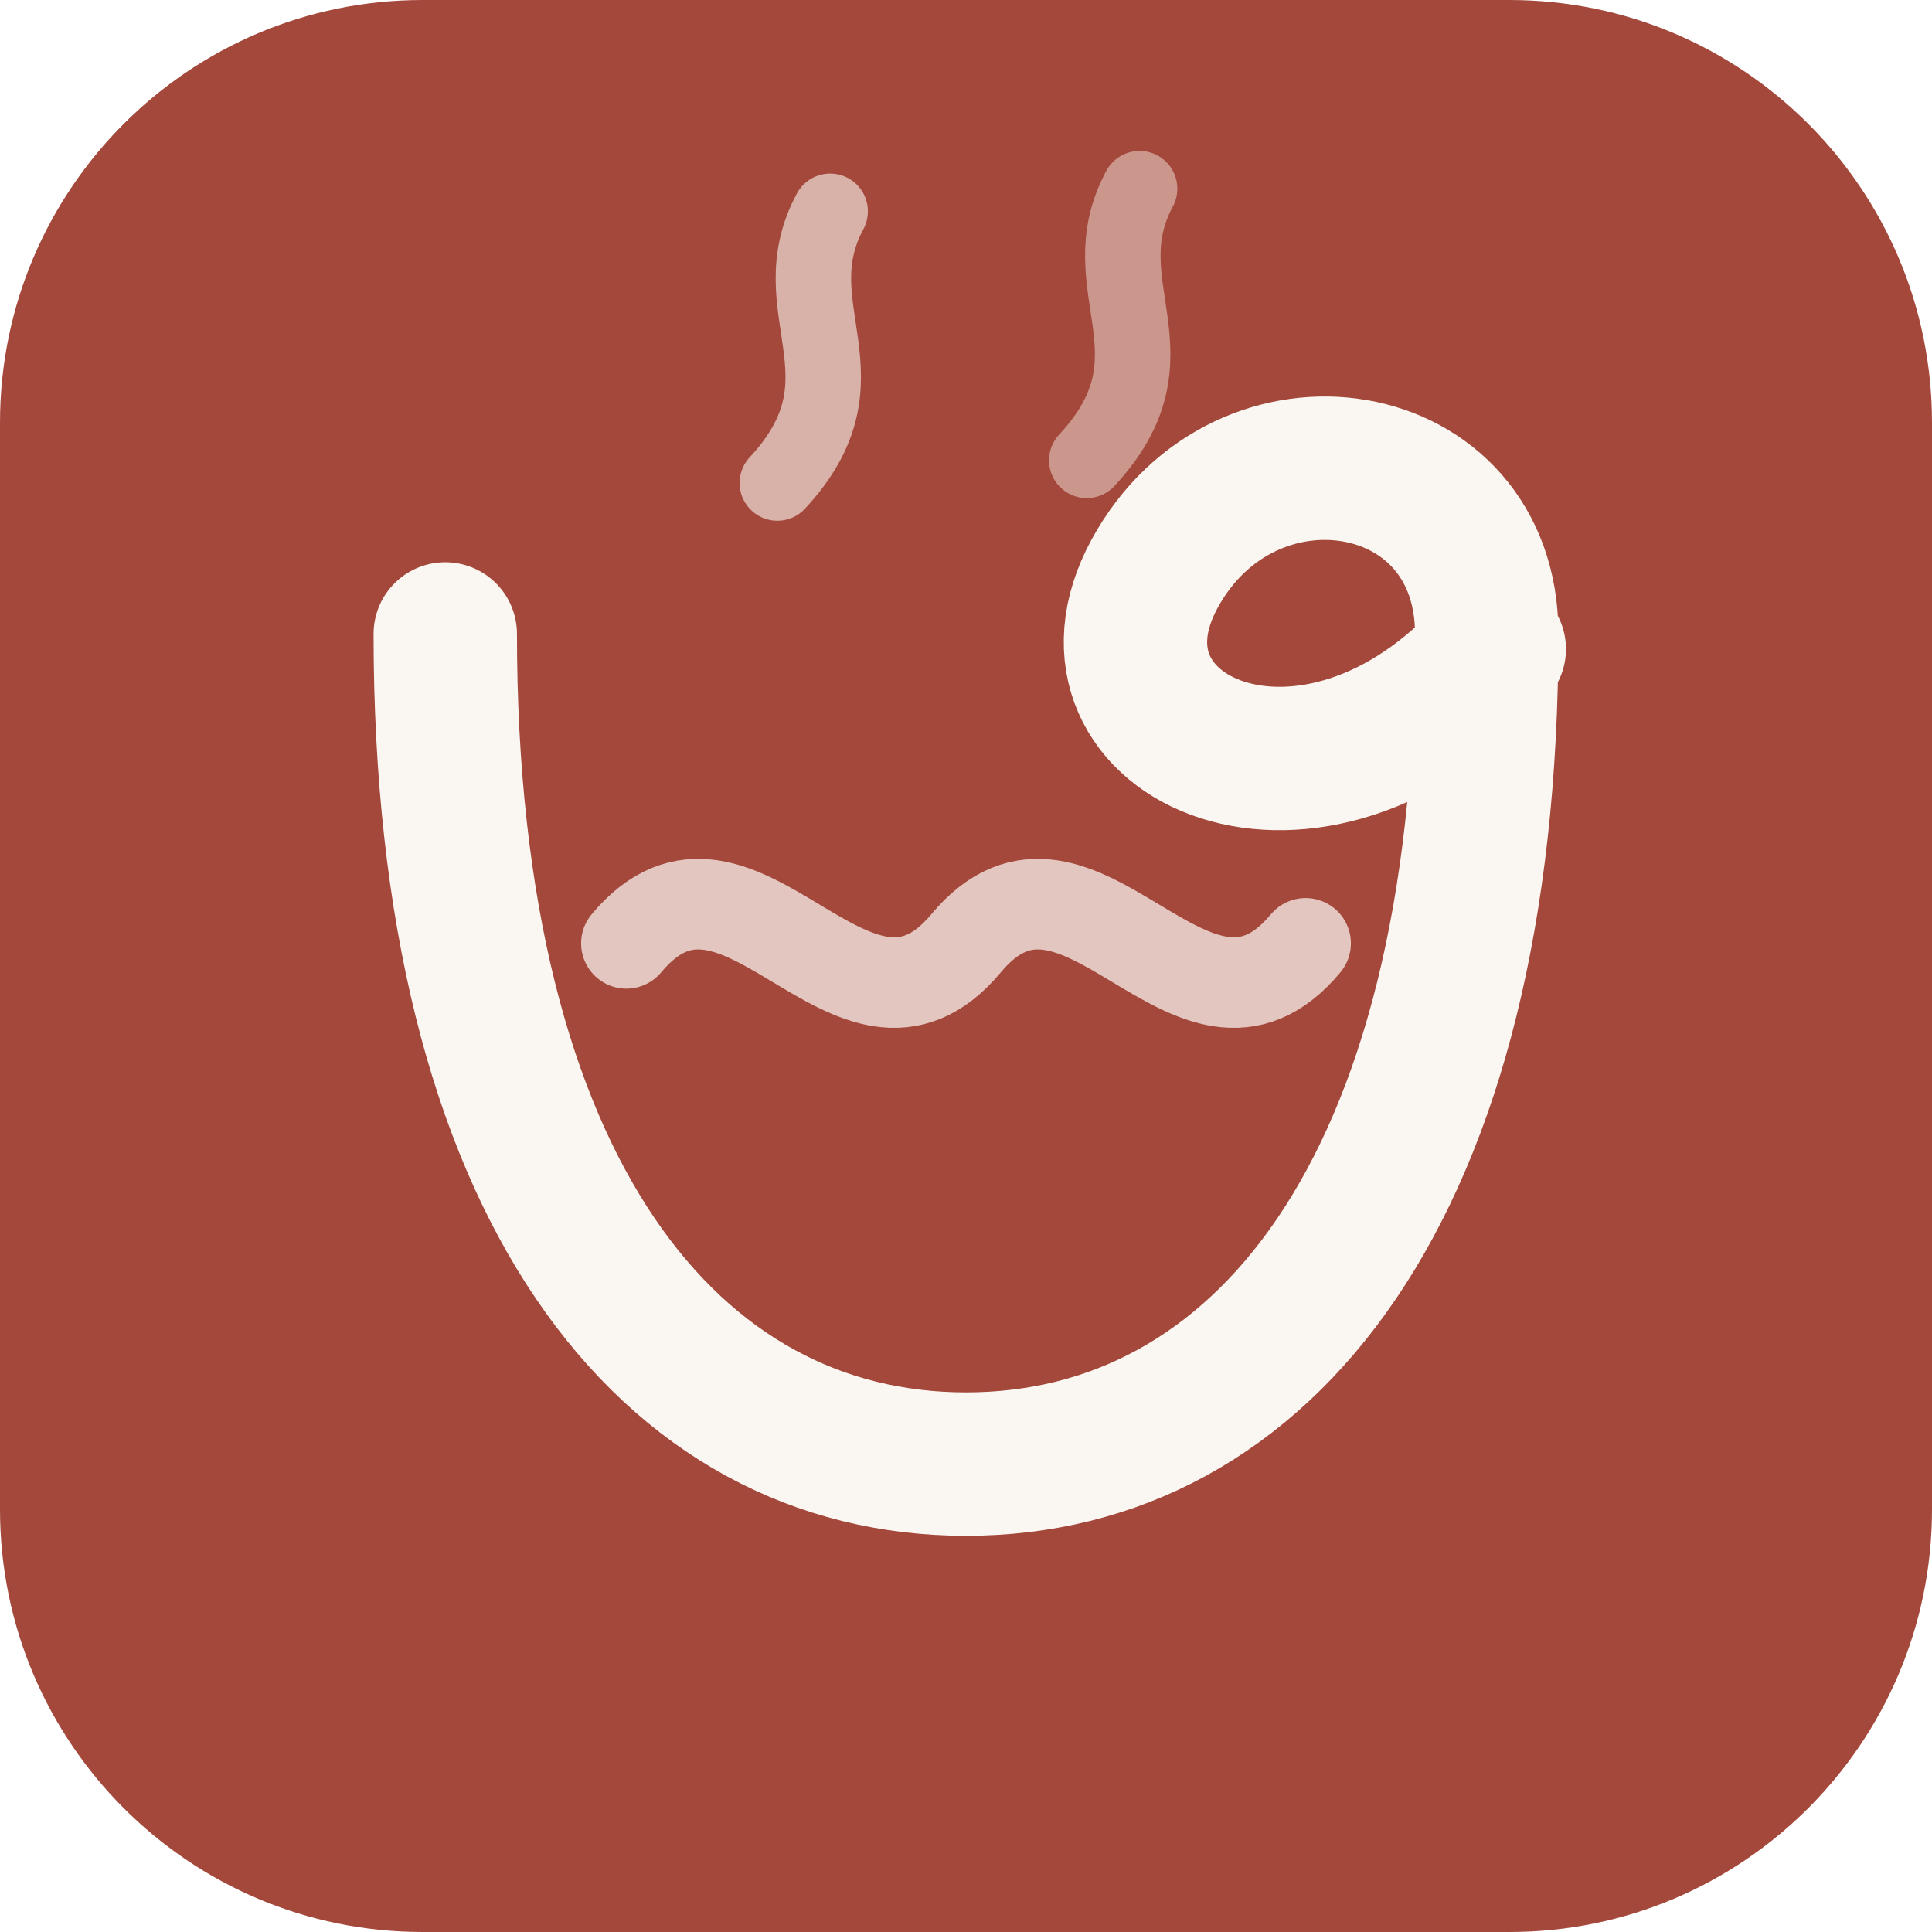
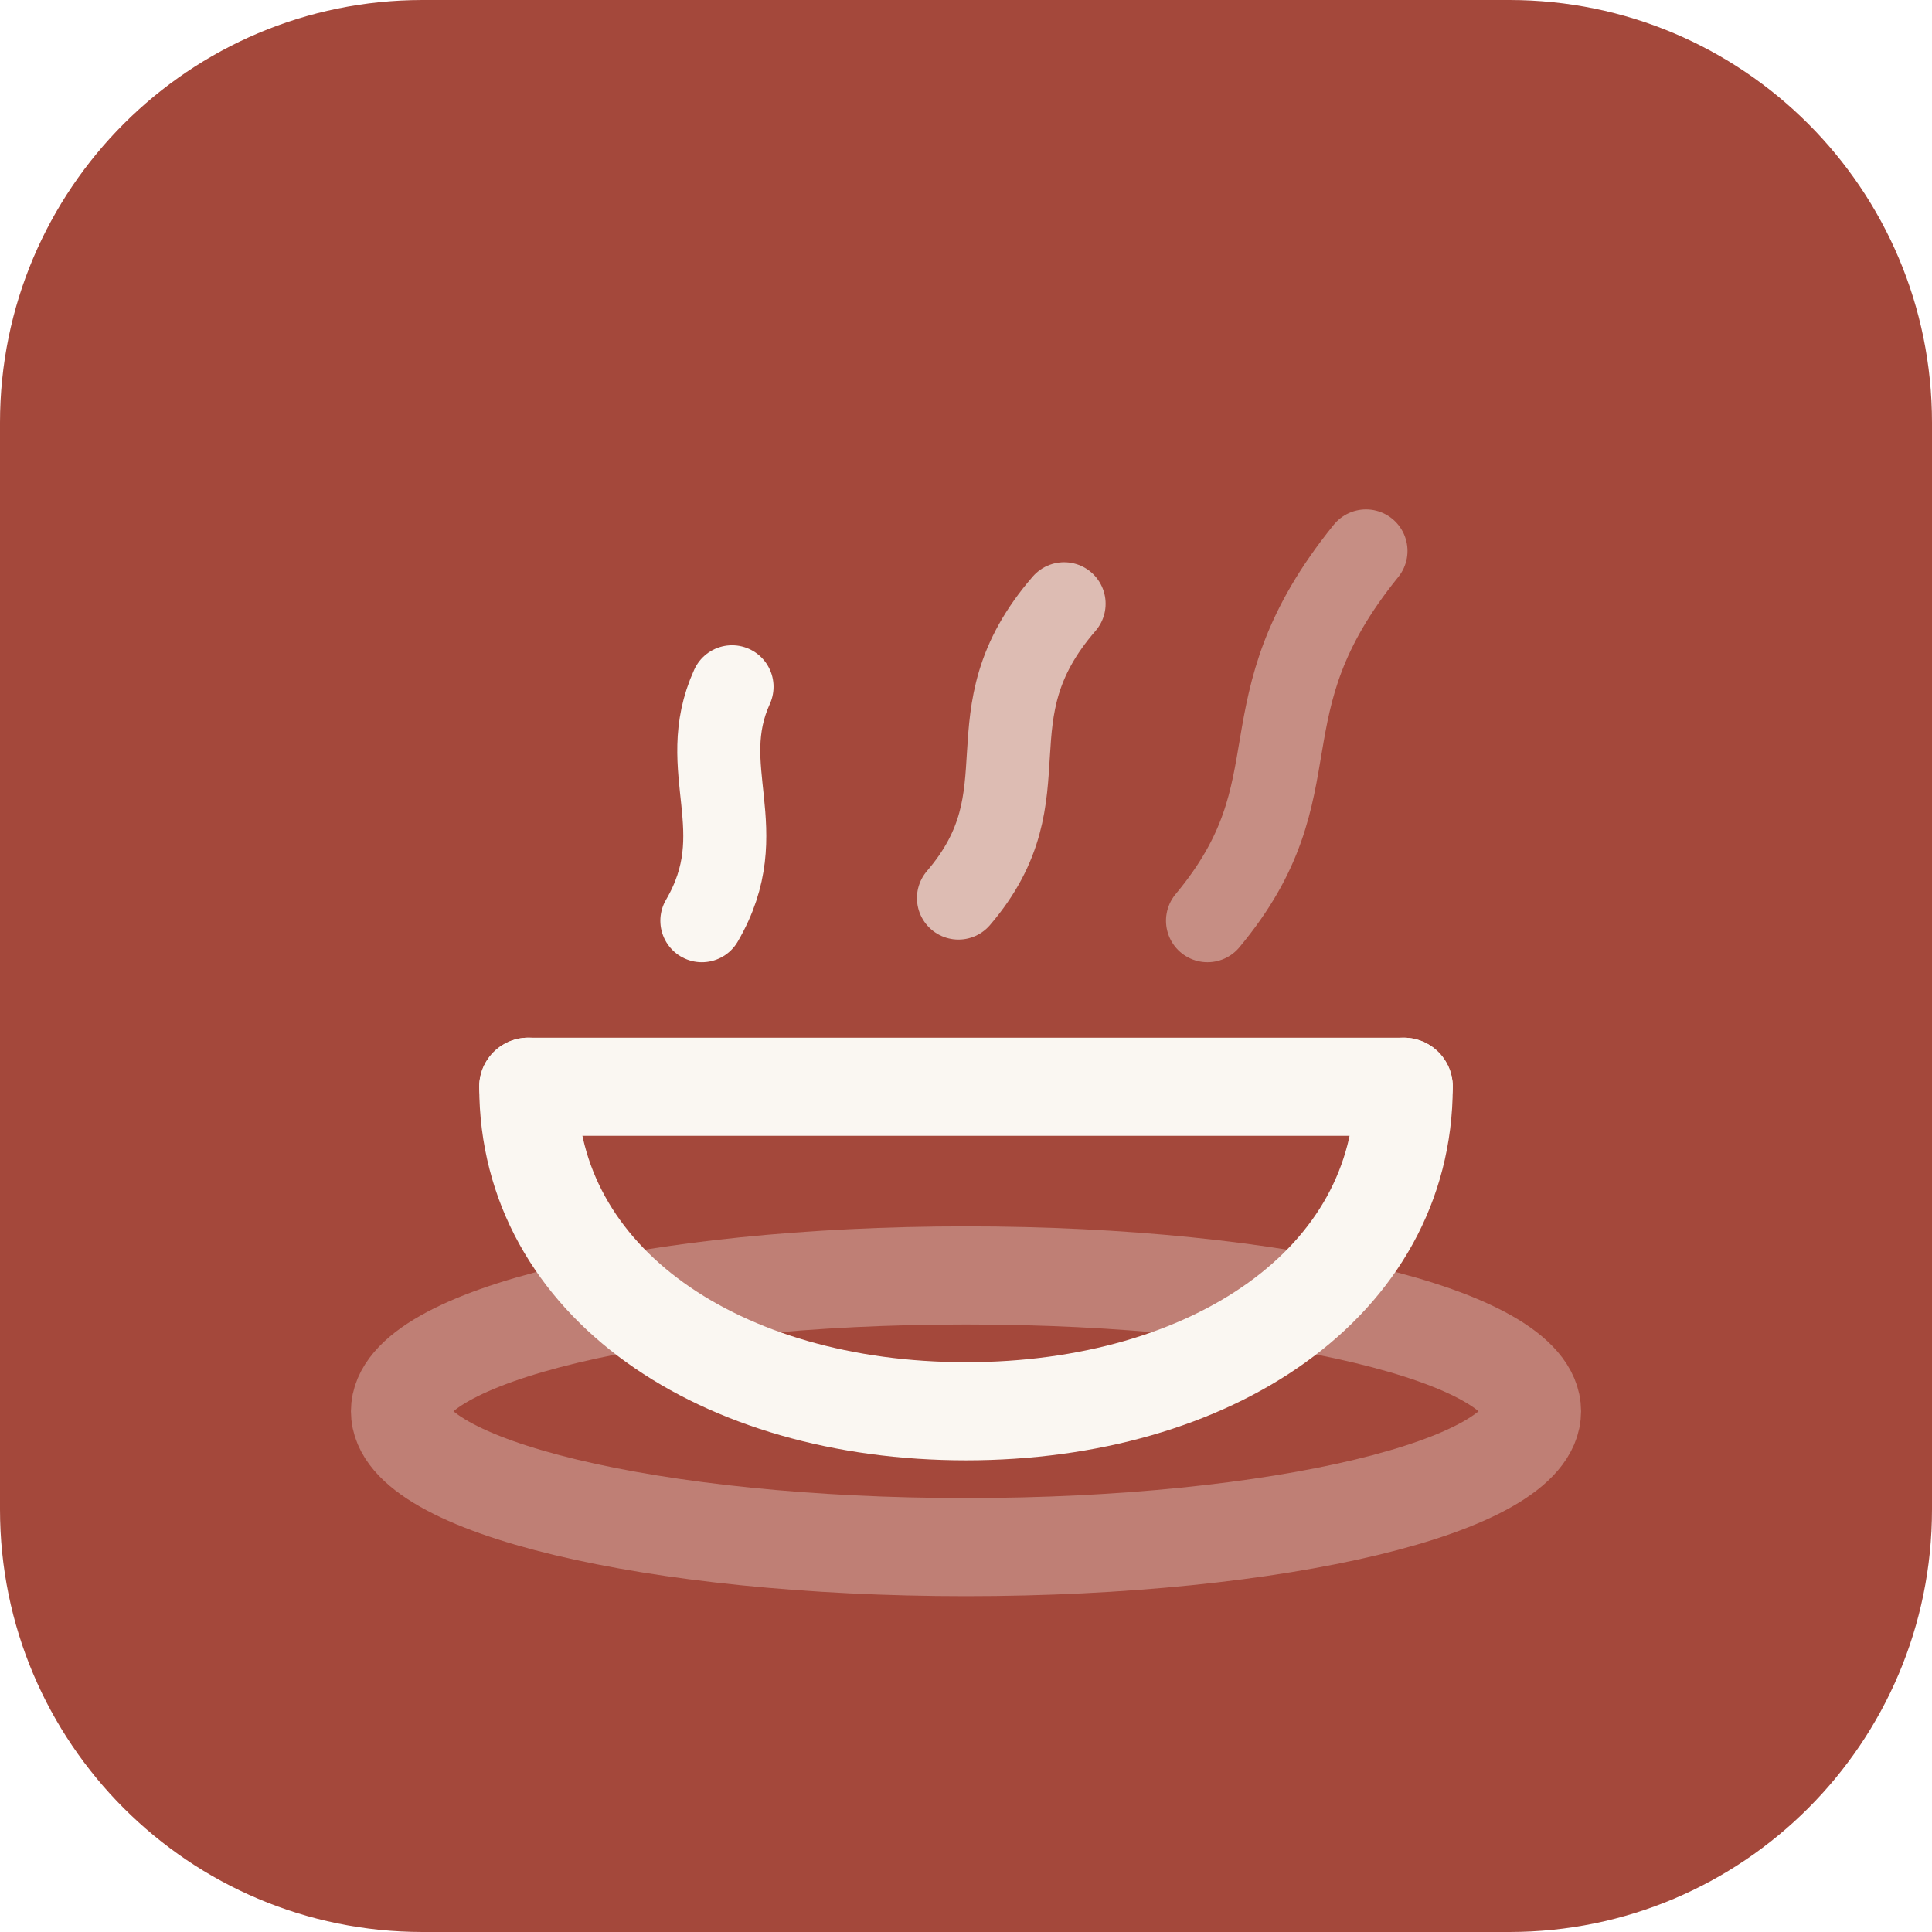
<svg xmlns="http://www.w3.org/2000/svg" viewBox="0 0 512 512">
  <rect width="512" height="512" rx="112" fill="#a4483b" />
-   <g fill="none" stroke="#faf7f2" stroke-linecap="round">
-     <path d="M118 168 C 118 316 178 388 256 388 C 334 388 394 316 394 168 C 394 118 330 108 306 152 C 282 196 348 226 396 172" stroke-width="38" />
-     <path d="M 166 250 C 196 214 226 286 256 250 C 286 214 316 286 346 250" stroke-width="24" opacity="0.72" />
-     <path d="M 206 128 C 232 100 206 82 220 56" stroke-width="20" opacity="0.6" />
-     <path d="M 288 122 C 314 94 288 76 302 50" stroke-width="20" opacity="0.45" />
+   <g fill="none" stroke="#faf7f2" stroke-width="26" stroke-linecap="round" stroke-linejoin="round">
+     <ellipse cx="256" cy="374" rx="150" ry="36" opacity="0.32" />
+     <path d="M140 288 H372" />
+     <path d="M140 288 C140 340 191 374 256 374 C321 374 372 340 372 288" />
+     <path d="M186 244 C200 220 184 204 194 182" stroke-width="22" />
+     <path d="M254 238 C278 210 256 190 282 160" stroke-width="22" opacity="0.66" />
+     <path d="M320 244 C350 208 328 188 362 146" stroke-width="22" opacity="0.4" />
  </g>
</svg>
